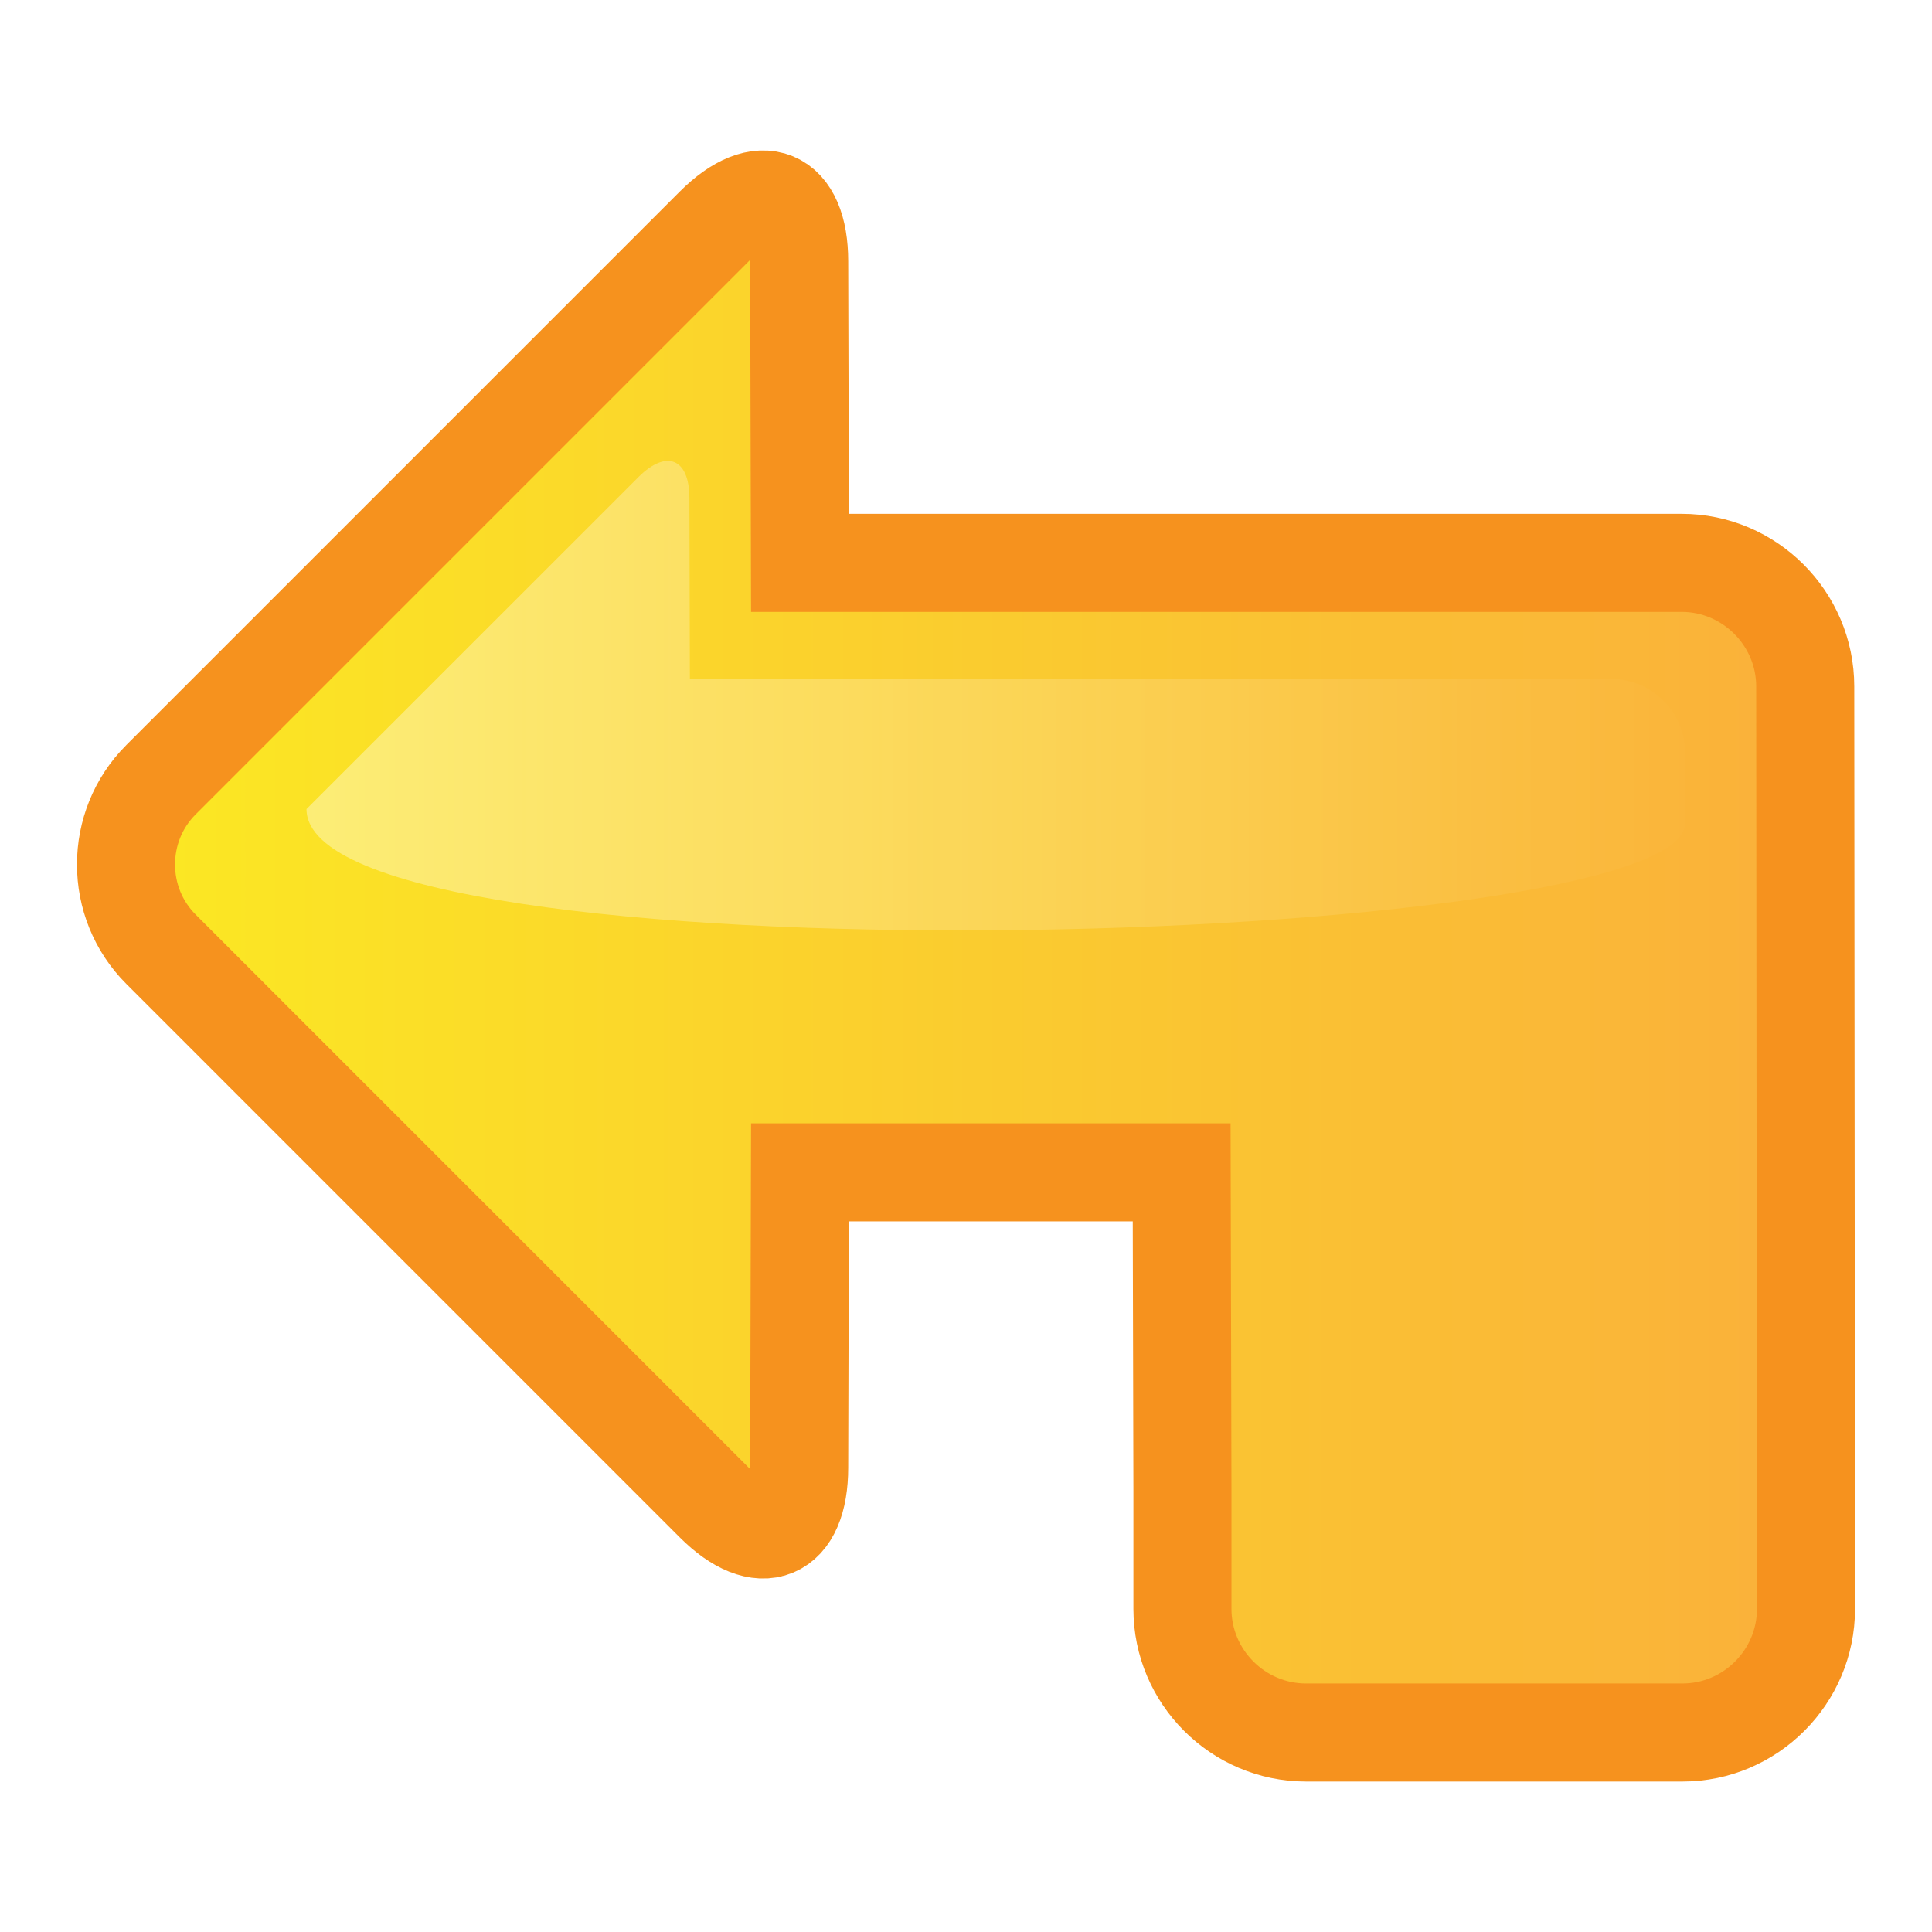
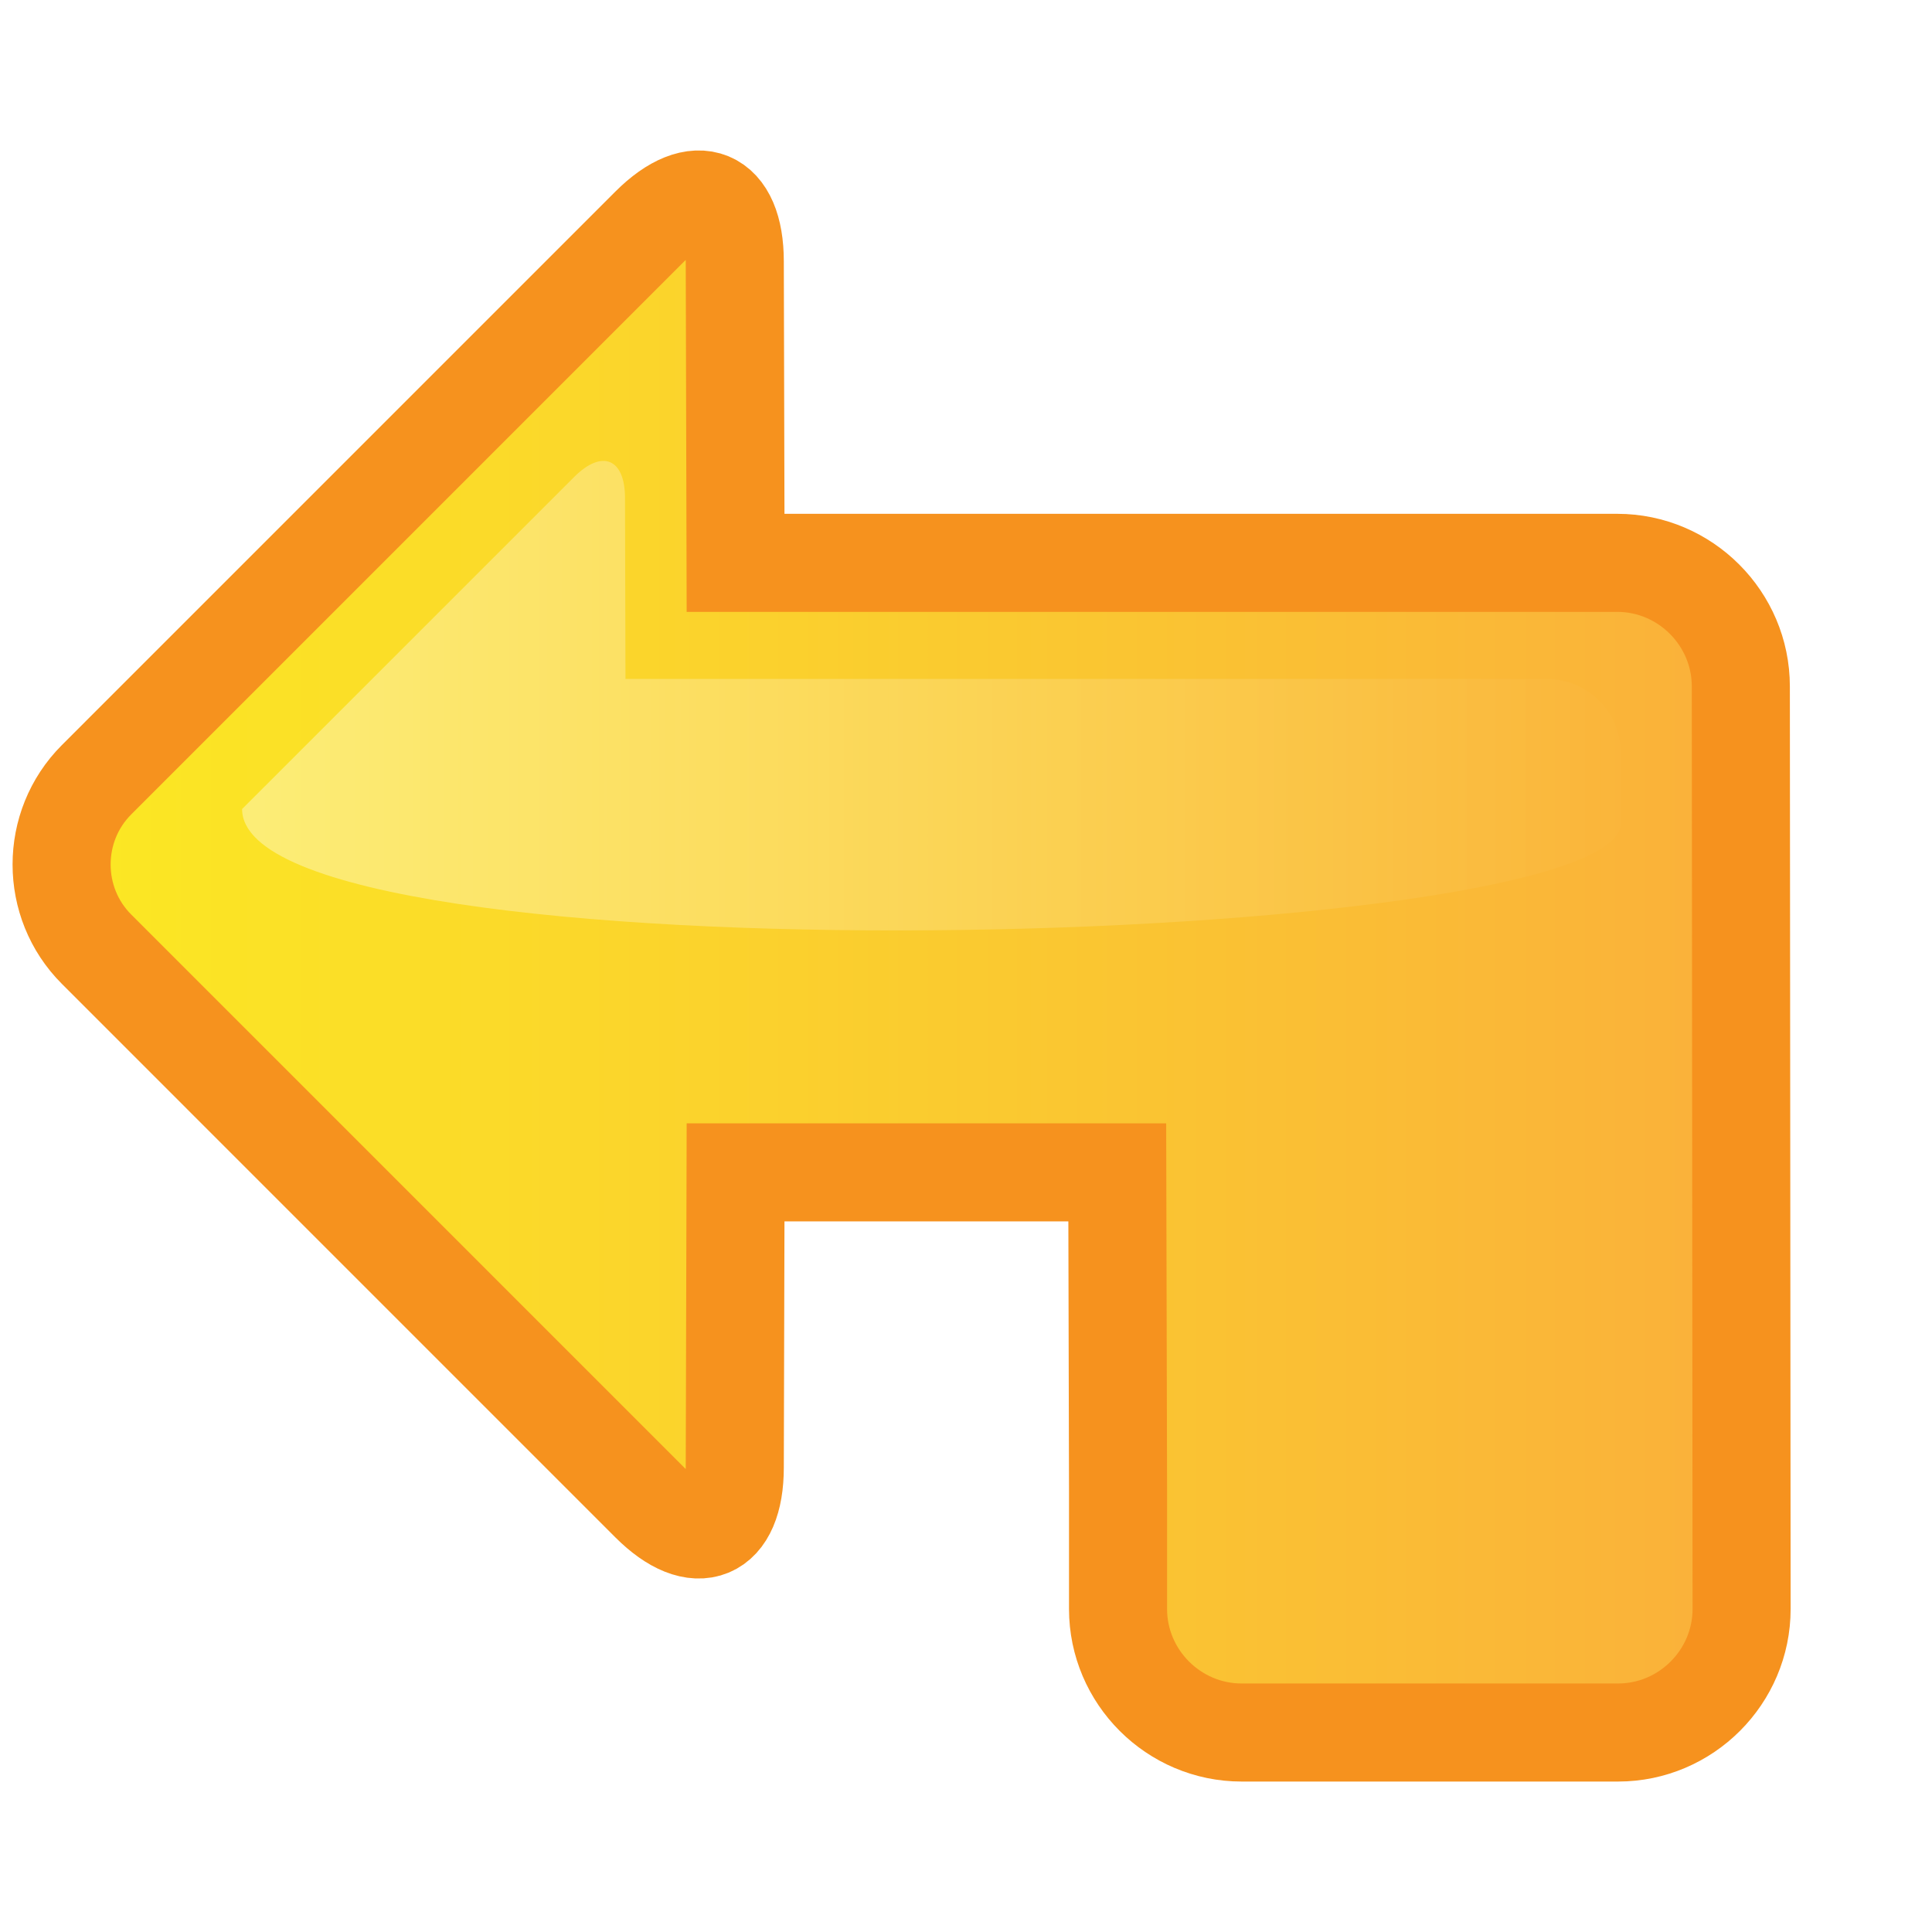
<svg xmlns="http://www.w3.org/2000/svg" version="1.1" x="0px" y="0px" width="120" height="120" viewBox="0 0 120 120" enable-background="new 0 0 320.795 313.297" xml:space="preserve" id="svg4140">
  <defs id="defs4161" />
-   <g id="turnLeft" transform="matrix(1.218203,0,0,1.218203,4.780698,-108.5593)">
+   <g id="turnLeft" transform="matrix(1.218203,0,0,1.218203,0.7806984,-108.5593)">
    <g id="g4143">
      <linearGradient id="SVGID_5_" gradientUnits="userSpaceOnUse" x1="-4387.187" y1="4931.698" x2="-4387.187" y2="5026.117" gradientTransform="matrix(4.366649e-8,1,1,-4.366649e-8,-4936.073,4525.553)">
        <stop offset="0" style="stop-color:#FBED21" id="stop4146" />
        <stop offset="1" style="stop-color:#FAAF3B" id="stop4148" />
      </linearGradient>
      <path stroke-miterlimit="10" d="m 36.823,163.939 c 0,3.363 -1.945,4.17 -4.323,1.791 L 4.285,137.514 c -2.38,-2.375 -2.38,-6.27 0,-8.646 L 32.5,100.652 c 2.378,-2.379 4.323,-1.57 4.323,1.791 l 0.04,15.369 h 44.954 c 3.465,0 6.301,2.836 6.301,6.303 l 0.039,47.033 c 0,3.465 -2.834,6.301 -6.299,6.301 H 62.665 c -3.465,0 -6.301,-2.836 -6.301,-6.301 v -6.025 L 56.325,148.889 H 36.863 l -0.04,15.05 z" id="path4150" style="fill:url(#SVGID_5_);stroke:#f6921e;stroke-width:5;stroke-miterlimit:10" />
      <linearGradient id="SVGID_6_" gradientUnits="userSpaceOnUse" x1="-4400.97" y1="4942.133" x2="-4400.97" y2="5019.631" gradientTransform="matrix(4.366649e-8,1,1,-4.366649e-8,-4936.073,4525.553)">
        <stop offset="0.005" style="stop-color:#FFFFFF;stop-opacity:0.4" id="stop4153" />
        <stop offset="1" style="stop-color:#FFFFFF;stop-opacity:0" id="stop4155" />
      </linearGradient>
      <path d="m 11.703,130.364 16.929,-16.929 c 1.427,-1.428 2.594,-0.942 2.594,1.074 l 0.024,9.222 h 46.972 c 2.079,0 3.781,1.702 3.781,3.782 l 0.007,3.553 c 0,6.528 -70.307,8.321 -70.307,-0.702 z" id="path4157" style="fill:url(#SVGID_6_)" />
    </g>
  </g>
</svg>
